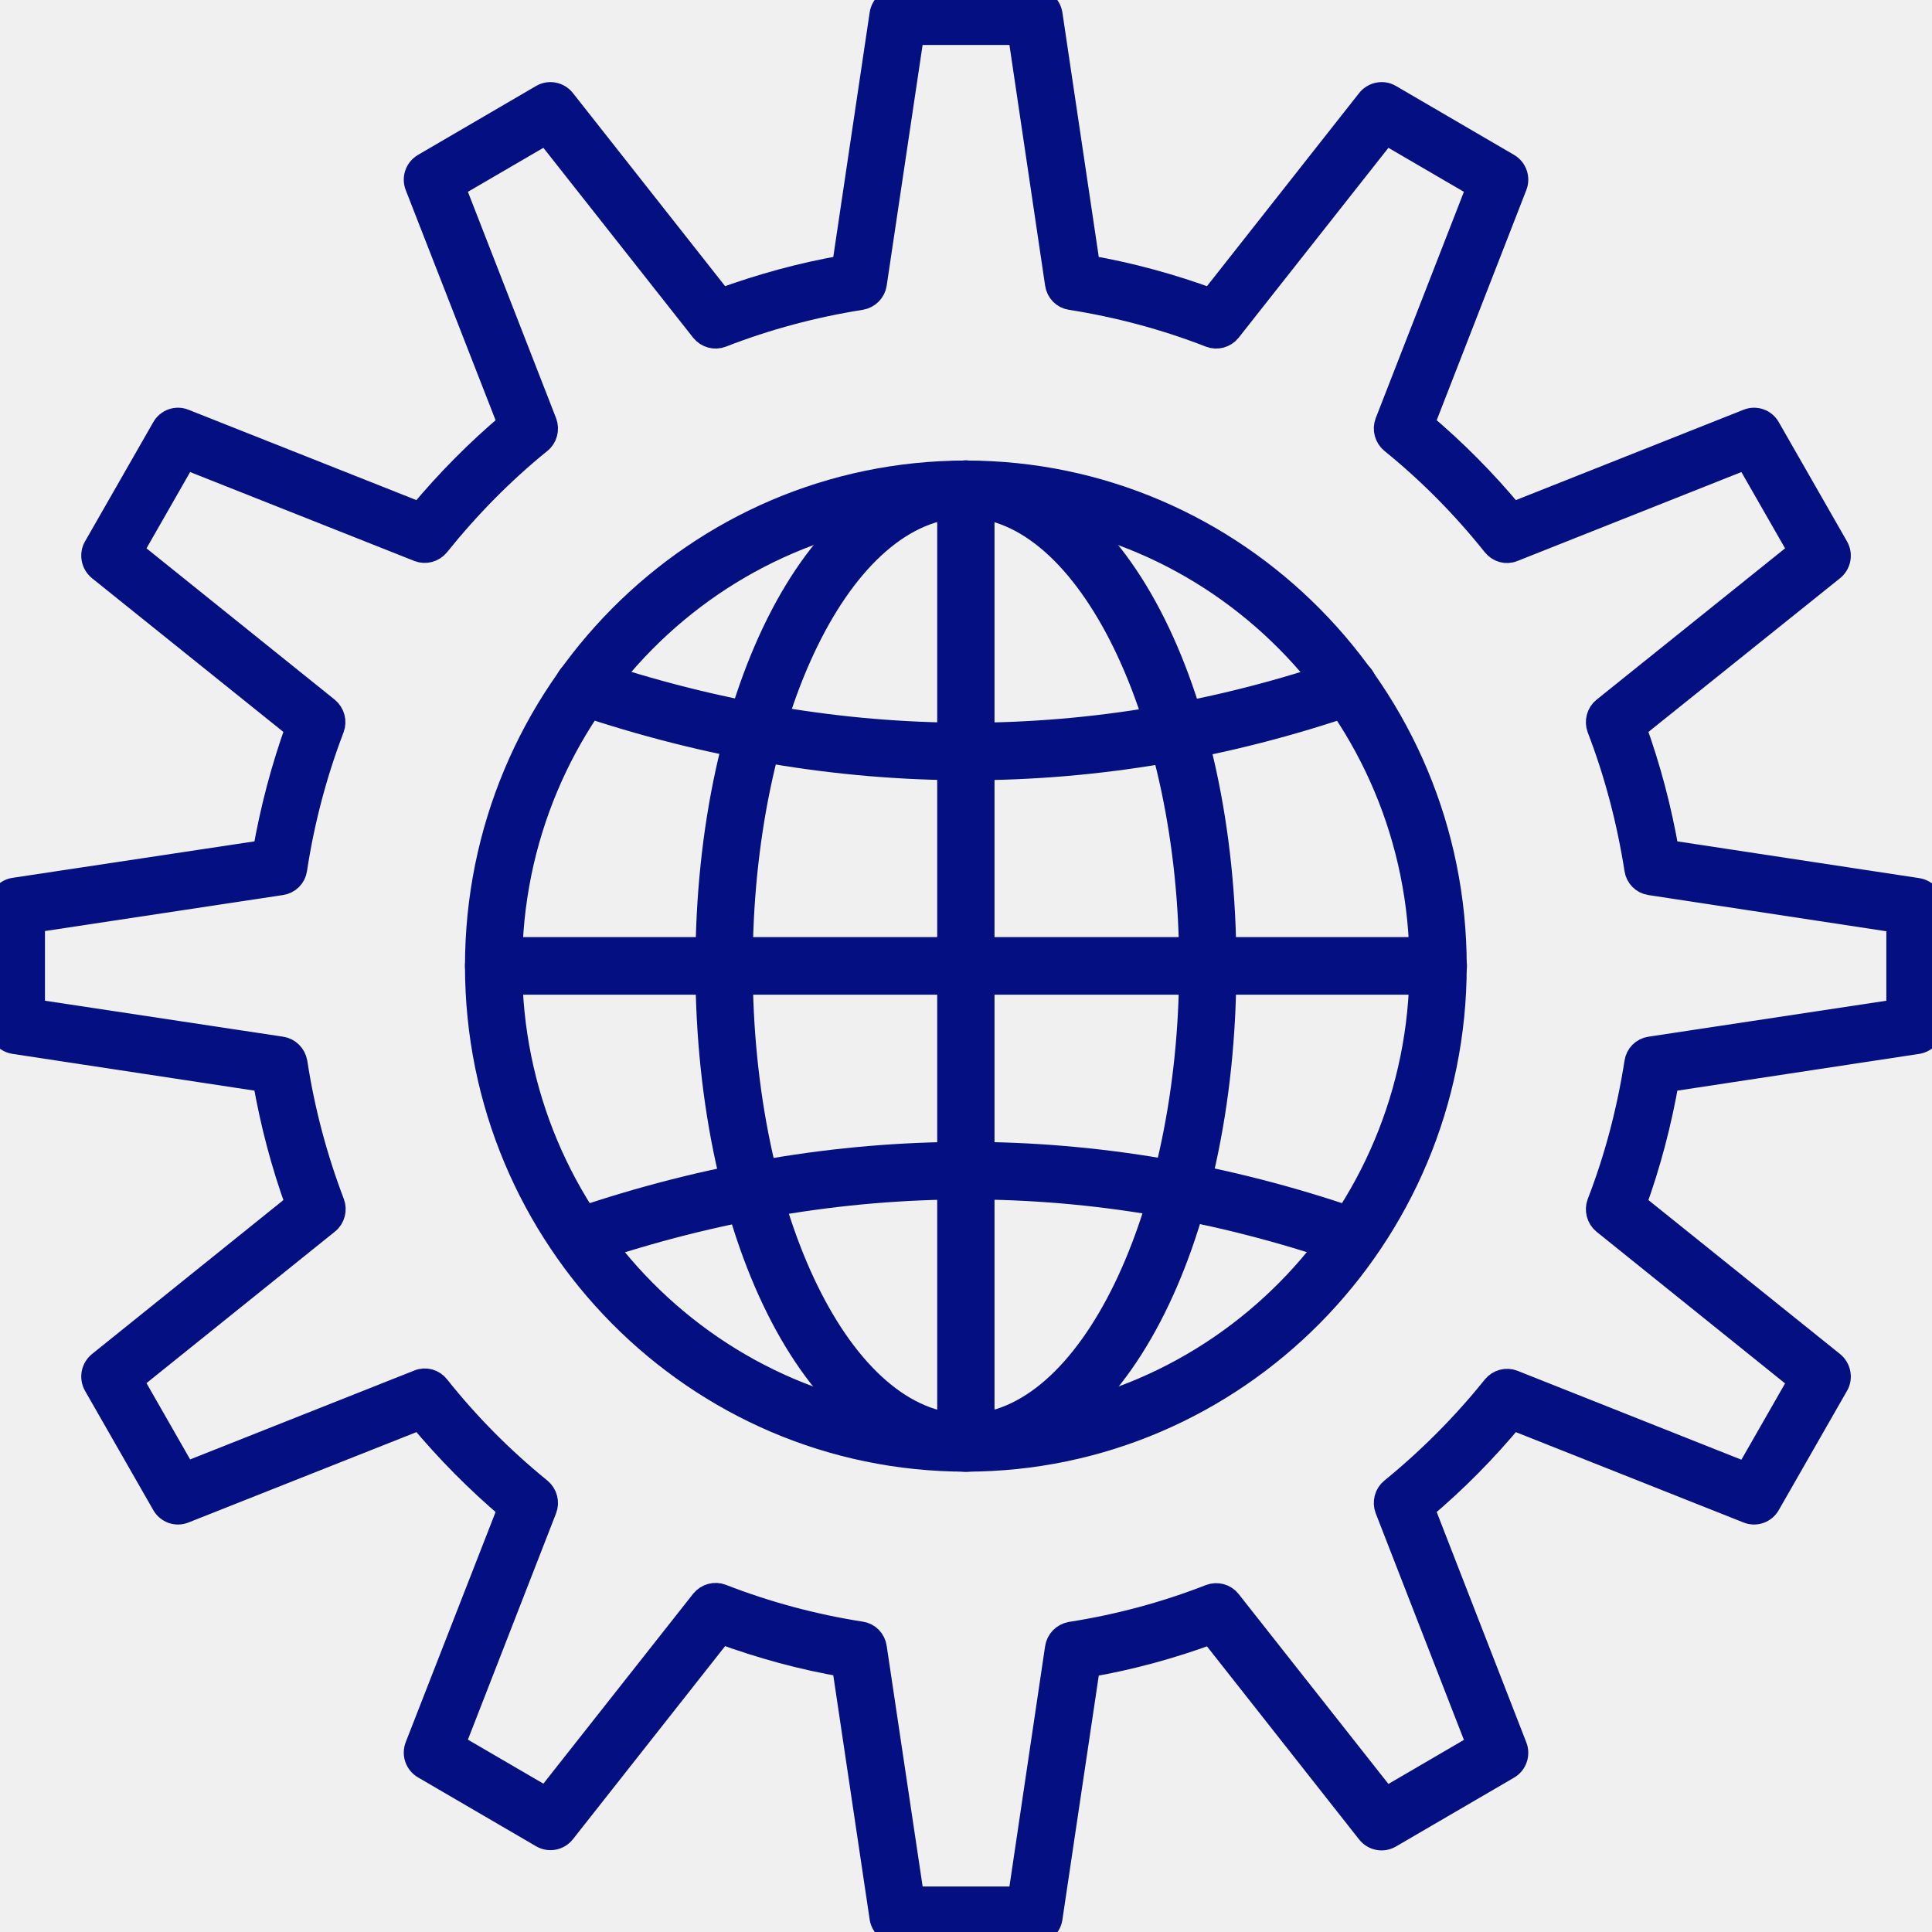
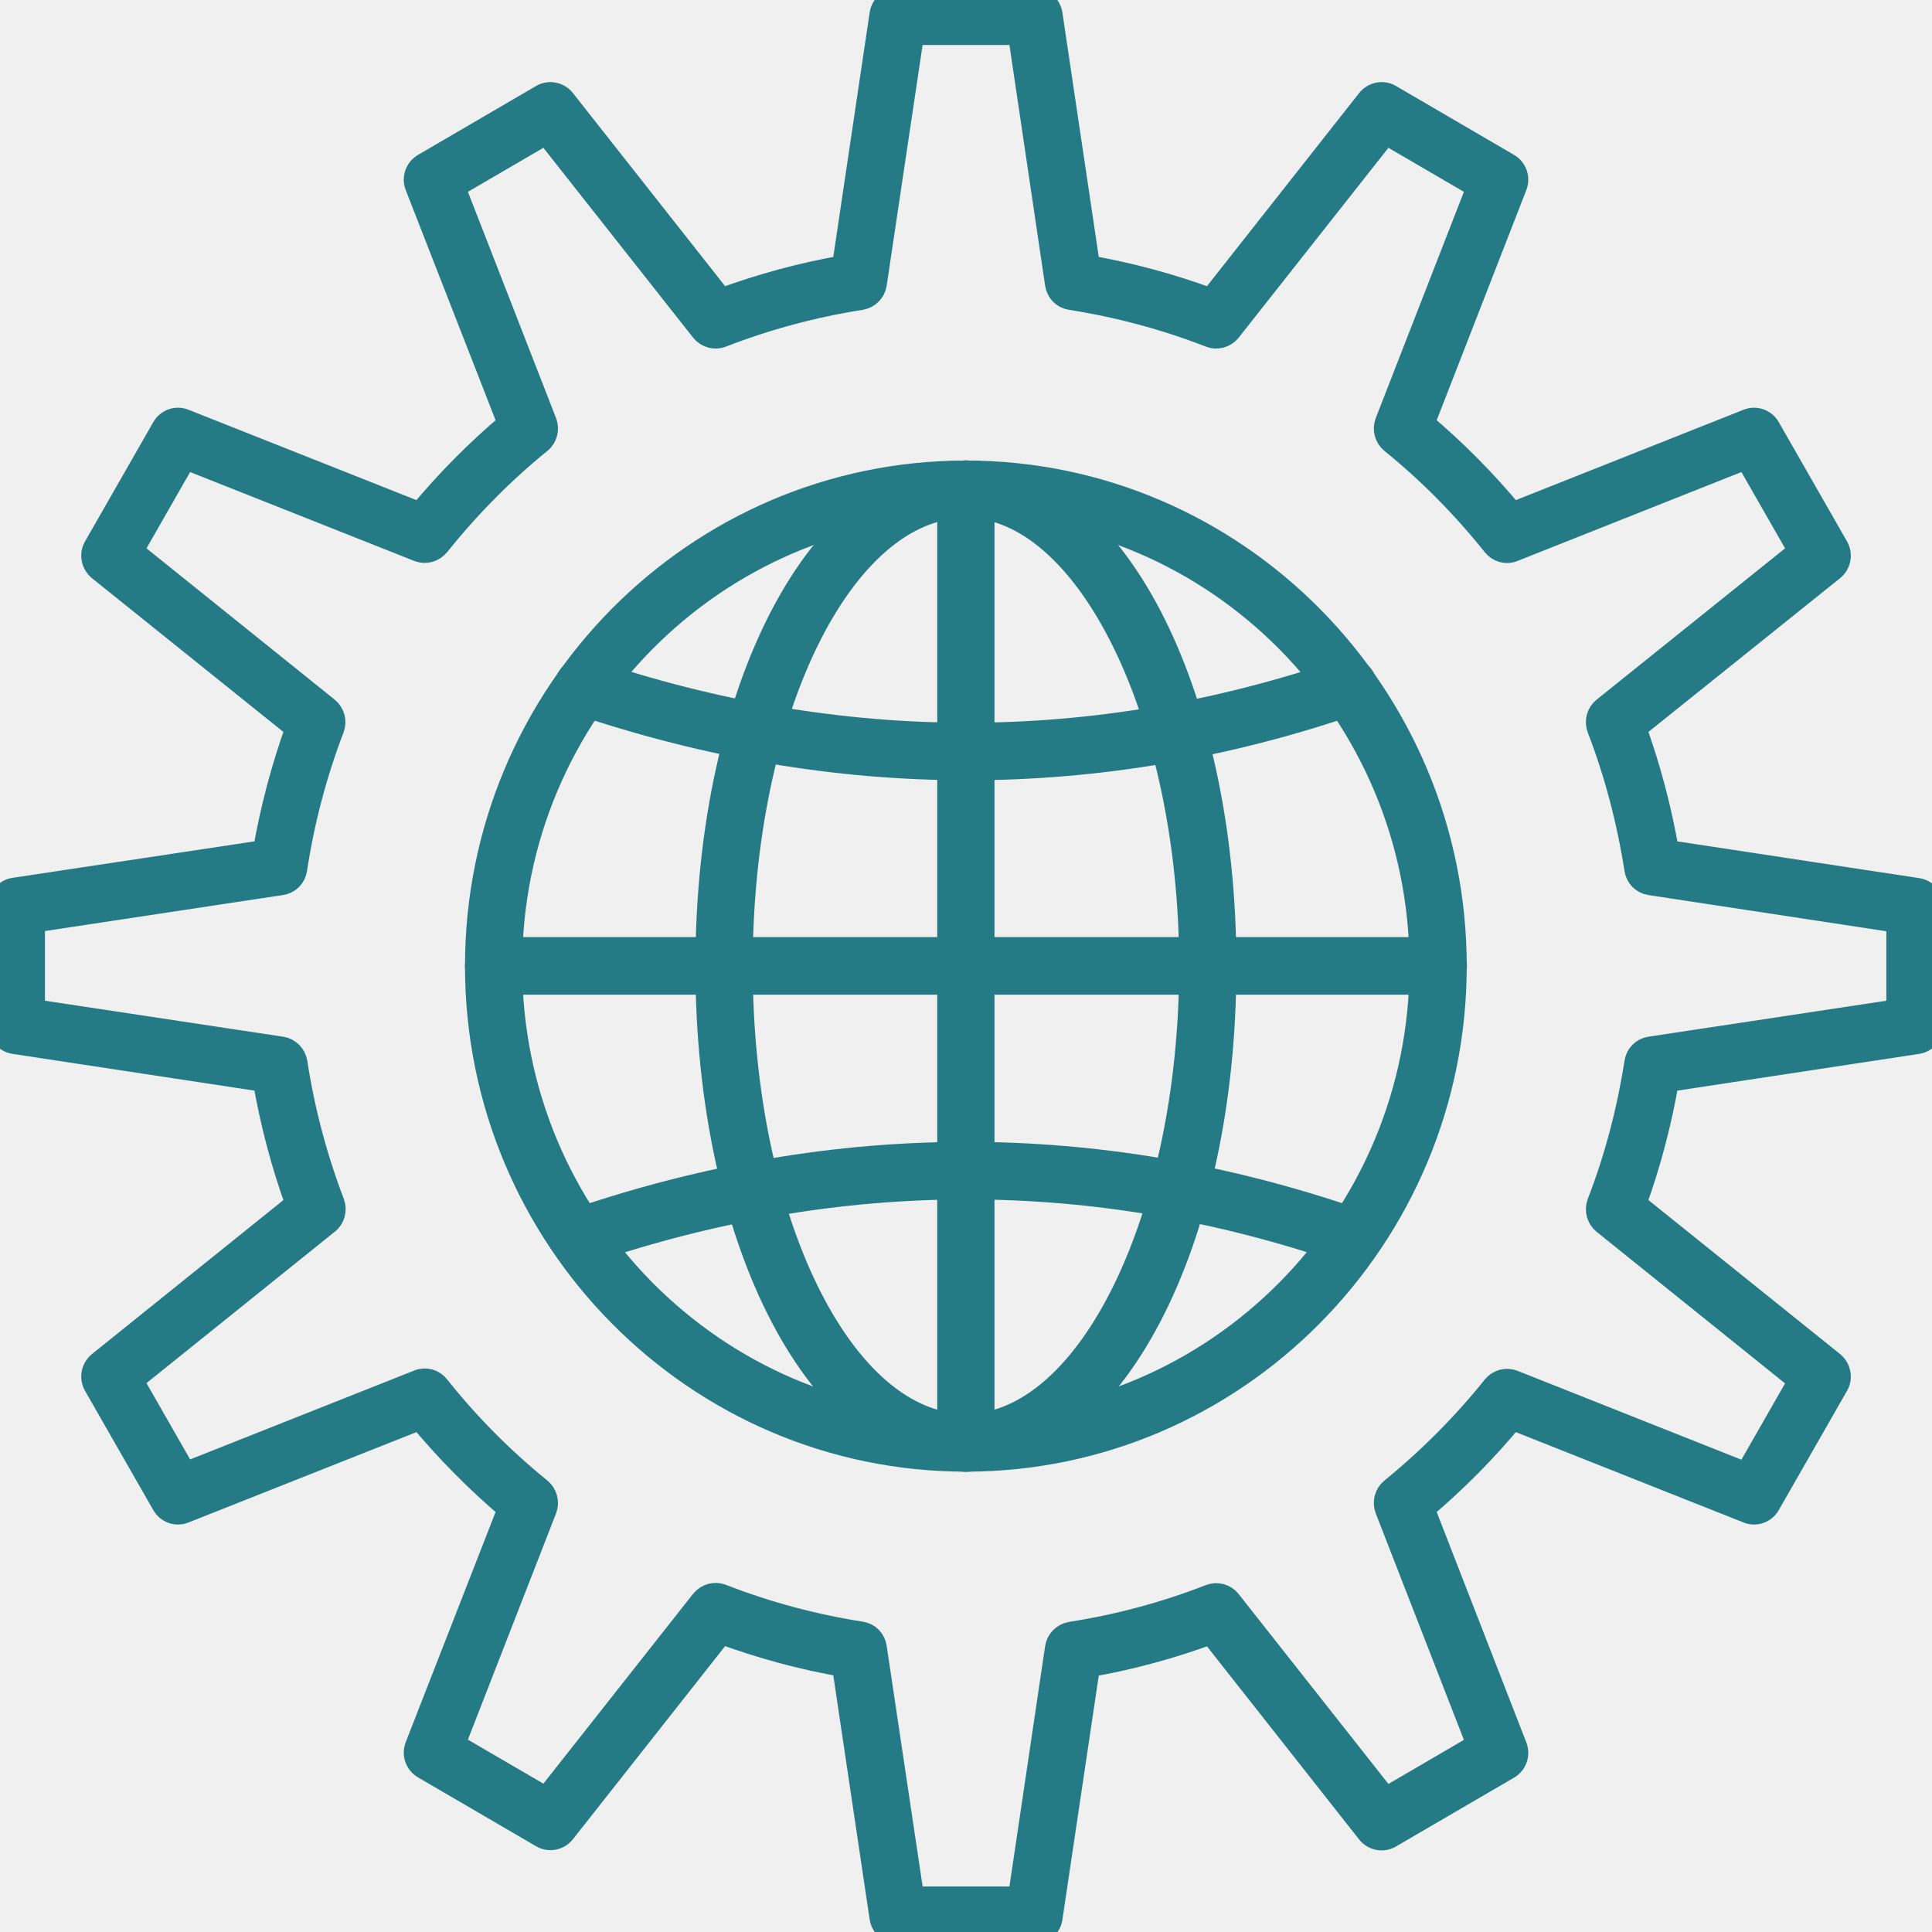
<svg xmlns="http://www.w3.org/2000/svg" width="40" height="40" viewBox="0 0 40 40" fill="none">
  <g clip-path="url(#clip0_3708_29468)">
-     <path d="M21.41 40H18.591C18.422 40 18.28 39.872 18.253 39.707L17.473 34.471C16.604 34.322 15.75 34.088 14.928 33.785L11.665 37.925C11.559 38.058 11.375 38.095 11.227 38.01L8.782 36.584C8.634 36.499 8.571 36.318 8.634 36.158L10.558 31.23C9.878 30.656 9.256 30.023 8.697 29.352L3.811 31.289C3.653 31.353 3.474 31.289 3.39 31.14L1.977 28.671C1.893 28.522 1.93 28.336 2.061 28.229L6.162 24.93C5.862 24.105 5.635 23.243 5.482 22.36L0.296 21.572C0.127 21.546 0.006 21.402 0.006 21.232V18.763C0.006 18.593 0.132 18.444 0.296 18.422L5.482 17.64C5.635 16.762 5.862 15.9 6.162 15.07L2.061 11.776C1.93 11.669 1.893 11.478 1.977 11.334L3.39 8.865C3.474 8.716 3.653 8.652 3.811 8.716L8.697 10.653C9.261 9.972 9.889 9.339 10.558 8.775L8.634 3.847C8.571 3.688 8.634 3.507 8.782 3.422L11.227 1.995C11.375 1.91 11.559 1.948 11.665 2.081L14.928 6.221C15.755 5.917 16.609 5.683 17.473 5.534L18.253 0.293C18.28 0.122 18.422 0 18.591 0H21.41C21.579 0 21.721 0.128 21.748 0.293L22.528 5.534C23.392 5.683 24.246 5.917 25.074 6.221L28.336 2.081C28.442 1.948 28.631 1.91 28.774 1.995L31.22 3.422C31.367 3.507 31.43 3.688 31.367 3.847L29.448 8.775C30.118 9.339 30.745 9.972 31.309 10.653L36.19 8.716C36.348 8.652 36.527 8.716 36.611 8.865L38.024 11.334C38.108 11.483 38.072 11.669 37.94 11.776L33.834 15.07C34.134 15.895 34.361 16.757 34.514 17.64L39.7 18.428C39.869 18.454 39.99 18.598 39.99 18.768V21.232C39.99 21.402 39.864 21.546 39.7 21.572L34.514 22.36C34.361 23.243 34.134 24.105 33.834 24.93L37.94 28.229C38.072 28.336 38.108 28.527 38.024 28.671L36.611 31.14C36.527 31.289 36.348 31.353 36.19 31.289L31.309 29.352C30.745 30.033 30.123 30.661 29.448 31.23L31.367 36.163C31.43 36.323 31.367 36.504 31.22 36.589L28.774 38.015C28.626 38.1 28.442 38.063 28.336 37.93L25.074 33.79C24.252 34.093 23.398 34.328 22.528 34.477L21.748 39.713C21.721 39.883 21.579 40.005 21.41 40.005V40ZM18.886 39.308H21.115L21.885 34.12C21.906 33.971 22.022 33.854 22.169 33.827C23.16 33.673 24.13 33.412 25.058 33.05C25.195 32.997 25.358 33.04 25.448 33.157L28.684 37.26L30.619 36.131L28.716 31.241C28.663 31.103 28.705 30.938 28.821 30.847C29.596 30.214 30.308 29.501 30.935 28.719C31.03 28.602 31.188 28.559 31.325 28.613L36.163 30.534L37.281 28.581L33.212 25.308C33.096 25.212 33.054 25.052 33.106 24.914C33.465 23.988 33.723 23.009 33.881 21.998C33.902 21.849 34.018 21.732 34.166 21.711L39.305 20.934V19.066L34.166 18.284C34.018 18.263 33.902 18.145 33.881 17.997C33.723 16.991 33.465 16.006 33.106 15.075C33.054 14.937 33.096 14.772 33.212 14.681L37.281 11.414L36.163 9.461L31.325 11.382C31.183 11.441 31.03 11.393 30.935 11.276C30.302 10.483 29.591 9.765 28.821 9.142C28.705 9.046 28.663 8.887 28.716 8.748L30.619 3.863L28.684 2.735L25.448 6.838C25.353 6.955 25.195 6.997 25.058 6.944C24.13 6.582 23.155 6.322 22.169 6.167C22.022 6.146 21.906 6.029 21.885 5.875L21.115 0.681H18.886L18.111 5.875C18.09 6.024 17.974 6.141 17.826 6.167C16.841 6.322 15.866 6.582 14.938 6.944C14.801 6.997 14.643 6.955 14.548 6.838L11.312 2.735L9.377 3.863L11.28 8.748C11.333 8.887 11.291 9.051 11.175 9.142C10.4 9.77 9.694 10.488 9.061 11.276C8.966 11.393 8.808 11.435 8.671 11.382L3.827 9.461L2.71 11.414L6.774 14.681C6.89 14.777 6.932 14.937 6.879 15.075C6.521 16.012 6.262 16.991 6.109 17.997C6.088 18.145 5.972 18.263 5.82 18.284L0.681 19.061V20.934L5.825 21.711C5.972 21.732 6.088 21.849 6.115 21.998C6.268 23.004 6.531 23.983 6.884 24.909C6.937 25.047 6.895 25.212 6.779 25.303L2.71 28.575L3.827 30.528L8.671 28.607C8.808 28.549 8.971 28.596 9.061 28.714C9.678 29.491 10.389 30.209 11.175 30.847C11.291 30.943 11.333 31.103 11.28 31.241L9.377 36.126L11.312 37.254L14.548 33.151C14.643 33.035 14.801 32.992 14.938 33.045C15.866 33.407 16.841 33.668 17.826 33.822C17.974 33.843 18.09 33.96 18.111 34.115L18.886 39.303V39.308Z" fill="#040F81" stroke="#040F81" stroke-width="0.5" />
-     <path d="M19.997 30.219C14.415 30.219 9.877 25.637 9.877 20.002C9.877 14.367 14.415 9.785 19.997 9.785C25.579 9.785 30.117 14.372 30.117 20.002C30.117 25.632 25.573 30.219 19.997 30.219ZM19.997 10.472C14.795 10.472 10.562 14.745 10.562 19.997C10.562 25.249 14.795 29.522 19.997 29.522C25.199 29.522 29.432 25.249 29.432 19.997C29.432 14.745 25.199 10.472 19.997 10.472Z" fill="#040F81" stroke="#040F81" stroke-width="0.5" />
-     <path d="M19.998 30.219C16.999 30.219 14.648 25.728 14.648 20.002C14.648 14.276 16.999 9.785 19.998 9.785C22.997 9.785 25.348 14.276 25.348 20.002C25.348 25.728 22.997 30.219 19.998 30.219ZM19.998 10.472C17.426 10.472 15.334 14.745 15.334 19.997C15.334 25.249 17.426 29.522 19.998 29.522C22.57 29.522 24.663 25.158 24.663 19.997C24.663 14.835 22.528 10.472 19.998 10.472Z" fill="#040F81" stroke="#040F81" stroke-width="0.5" />
-     <path d="M29.779 20.344H10.22C10.03 20.344 9.877 20.19 9.877 19.998C9.877 19.807 10.03 19.652 10.22 19.652H29.779C29.969 19.652 30.122 19.807 30.122 19.998C30.122 20.19 29.969 20.344 29.779 20.344Z" fill="#040F81" stroke="#040F81" stroke-width="0.5" />
-     <path d="M19.997 30.22C19.807 30.22 19.654 30.066 19.654 29.874V10.127C19.654 9.936 19.807 9.781 19.997 9.781C20.187 9.781 20.34 9.936 20.34 10.127V29.874C20.34 30.066 20.187 30.22 19.997 30.22Z" fill="#040F81" stroke="#040F81" stroke-width="0.5" />
-     <path d="M20.03 15.905C17.347 15.905 14.654 15.453 11.966 14.543C11.786 14.484 11.691 14.287 11.749 14.107C11.807 13.926 12.002 13.825 12.182 13.888C17.405 15.655 22.665 15.655 27.815 13.888C27.994 13.825 28.189 13.926 28.247 14.107C28.31 14.287 28.21 14.484 28.031 14.543C25.385 15.453 22.707 15.905 20.025 15.905H20.03Z" fill="#040F81" stroke="#040F81" stroke-width="0.5" />
-     <path d="M12.07 25.926C11.928 25.926 11.796 25.835 11.744 25.692C11.686 25.511 11.78 25.314 11.96 25.256C17.325 23.436 22.728 23.436 28.03 25.256C28.209 25.319 28.304 25.511 28.246 25.692C28.183 25.873 27.993 25.969 27.814 25.91C22.659 24.138 17.399 24.143 12.181 25.91C12.144 25.921 12.107 25.926 12.07 25.926Z" fill="#040F81" stroke="#040F81" stroke-width="0.5" />
+     <path d="M21.41 40H18.591C18.422 40 18.28 39.872 18.253 39.707L17.473 34.471C16.604 34.322 15.75 34.088 14.928 33.785L11.665 37.925C11.559 38.058 11.375 38.095 11.227 38.01L8.782 36.584C8.634 36.499 8.571 36.318 8.634 36.158L10.558 31.23C9.878 30.656 9.256 30.023 8.697 29.352L3.811 31.289C3.653 31.353 3.474 31.289 3.39 31.14L1.977 28.671C1.893 28.522 1.93 28.336 2.061 28.229L6.162 24.93C5.862 24.105 5.635 23.243 5.482 22.36L0.296 21.572C0.127 21.546 0.006 21.402 0.006 21.232V18.763C0.006 18.593 0.132 18.444 0.296 18.422L5.482 17.64C5.635 16.762 5.862 15.9 6.162 15.07L2.061 11.776C1.93 11.669 1.893 11.478 1.977 11.334L3.39 8.865C3.474 8.716 3.653 8.652 3.811 8.716L8.697 10.653C9.261 9.972 9.889 9.339 10.558 8.775L8.634 3.847C8.571 3.688 8.634 3.507 8.782 3.422L11.227 1.995C11.375 1.91 11.559 1.948 11.665 2.081L14.928 6.221C15.755 5.917 16.609 5.683 17.473 5.534L18.253 0.293C18.28 0.122 18.422 0 18.591 0H21.41C21.579 0 21.721 0.128 21.748 0.293L22.528 5.534C23.392 5.683 24.246 5.917 25.074 6.221L28.336 2.081C28.442 1.948 28.631 1.91 28.774 1.995L31.22 3.422C31.367 3.507 31.43 3.688 31.367 3.847L29.448 8.775C30.118 9.339 30.745 9.972 31.309 10.653L36.19 8.716C36.348 8.652 36.527 8.716 36.611 8.865L38.024 11.334C38.108 11.483 38.072 11.669 37.94 11.776L33.834 15.07C34.134 15.895 34.361 16.757 34.514 17.64L39.7 18.428C39.869 18.454 39.99 18.598 39.99 18.768V21.232C39.99 21.402 39.864 21.546 39.7 21.572L34.514 22.36C34.361 23.243 34.134 24.105 33.834 24.93L37.94 28.229C38.072 28.336 38.108 28.527 38.024 28.671L36.611 31.14C36.527 31.289 36.348 31.353 36.19 31.289L31.309 29.352C30.745 30.033 30.123 30.661 29.448 31.23L31.367 36.163C31.43 36.323 31.367 36.504 31.22 36.589L28.774 38.015C28.626 38.1 28.442 38.063 28.336 37.93L25.074 33.79C24.252 34.093 23.398 34.328 22.528 34.477L21.748 39.713C21.721 39.883 21.579 40.005 21.41 40.005V40ZM18.886 39.308H21.115L21.885 34.12C21.906 33.971 22.022 33.854 22.169 33.827C23.16 33.673 24.13 33.412 25.058 33.05C25.195 32.997 25.358 33.04 25.448 33.157L28.684 37.26L30.619 36.131L28.716 31.241C28.663 31.103 28.705 30.938 28.821 30.847C29.596 30.214 30.308 29.501 30.935 28.719C31.03 28.602 31.188 28.559 31.325 28.613L36.163 30.534L37.281 28.581L33.212 25.308C33.096 25.212 33.054 25.052 33.106 24.914C33.465 23.988 33.723 23.009 33.881 21.998C33.902 21.849 34.018 21.732 34.166 21.711L39.305 20.934V19.066L34.166 18.284C34.018 18.263 33.902 18.145 33.881 17.997C33.723 16.991 33.465 16.006 33.106 15.075C33.054 14.937 33.096 14.772 33.212 14.681L37.281 11.414L36.163 9.461L31.325 11.382C31.183 11.441 31.03 11.393 30.935 11.276C30.302 10.483 29.591 9.765 28.821 9.142C28.705 9.046 28.663 8.887 28.716 8.748L30.619 3.863L28.684 2.735L25.448 6.838C25.353 6.955 25.195 6.997 25.058 6.944C24.13 6.582 23.155 6.322 22.169 6.167C22.022 6.146 21.906 6.029 21.885 5.875L21.115 0.681H18.886L18.111 5.875C18.09 6.024 17.974 6.141 17.826 6.167C16.841 6.322 15.866 6.582 14.938 6.944C14.801 6.997 14.643 6.955 14.548 6.838L11.312 2.735L9.377 3.863L11.28 8.748C11.333 8.887 11.291 9.051 11.175 9.142C10.4 9.77 9.694 10.488 9.061 11.276C8.966 11.393 8.808 11.435 8.671 11.382L3.827 9.461L2.71 11.414L6.774 14.681C6.89 14.777 6.932 14.937 6.879 15.075C6.521 16.012 6.262 16.991 6.109 17.997C6.088 18.145 5.972 18.263 5.82 18.284L0.681 19.061V20.934L5.825 21.711C5.972 21.732 6.088 21.849 6.115 21.998C6.268 23.004 6.531 23.983 6.884 24.909C6.937 25.047 6.895 25.212 6.779 25.303L2.71 28.575L3.827 30.528L8.671 28.607C8.808 28.549 8.971 28.596 9.061 28.714C9.678 29.491 10.389 30.209 11.175 30.847C11.291 30.943 11.333 31.103 11.28 31.241L9.377 36.126L11.312 37.254L14.548 33.151C14.643 33.035 14.801 32.992 14.938 33.045C15.866 33.407 16.841 33.668 17.826 33.822C17.974 33.843 18.09 33.96 18.111 34.115L18.886 39.303V39.308Z" fill="#257B85" stroke="#257B85" stroke-width="0.5" />
+     <path d="M19.997 30.219C14.415 30.219 9.877 25.637 9.877 20.002C9.877 14.367 14.415 9.785 19.997 9.785C25.579 9.785 30.117 14.372 30.117 20.002C30.117 25.632 25.573 30.219 19.997 30.219ZM19.997 10.472C14.795 10.472 10.562 14.745 10.562 19.997C10.562 25.249 14.795 29.522 19.997 29.522C25.199 29.522 29.432 25.249 29.432 19.997C29.432 14.745 25.199 10.472 19.997 10.472Z" fill="#257B85" stroke="#257B85" stroke-width="0.5" />
+     <path d="M19.998 30.219C16.999 30.219 14.648 25.728 14.648 20.002C14.648 14.276 16.999 9.785 19.998 9.785C22.997 9.785 25.348 14.276 25.348 20.002C25.348 25.728 22.997 30.219 19.998 30.219ZM19.998 10.472C17.426 10.472 15.334 14.745 15.334 19.997C15.334 25.249 17.426 29.522 19.998 29.522C22.57 29.522 24.663 25.158 24.663 19.997C24.663 14.835 22.528 10.472 19.998 10.472Z" fill="#257B85" stroke="#257B85" stroke-width="0.5" />
+     <path d="M29.779 20.344H10.22C10.03 20.344 9.877 20.19 9.877 19.998C9.877 19.807 10.03 19.652 10.22 19.652H29.779C29.969 19.652 30.122 19.807 30.122 19.998C30.122 20.19 29.969 20.344 29.779 20.344Z" fill="#257B85" stroke="#257B85" stroke-width="0.5" />
+     <path d="M19.997 30.22C19.807 30.22 19.654 30.066 19.654 29.874V10.127C19.654 9.936 19.807 9.781 19.997 9.781C20.187 9.781 20.34 9.936 20.34 10.127V29.874C20.34 30.066 20.187 30.22 19.997 30.22Z" fill="#257B85" stroke="#257B85" stroke-width="0.5" />
+     <path d="M20.03 15.905C17.347 15.905 14.654 15.453 11.966 14.543C11.786 14.484 11.691 14.287 11.749 14.107C11.807 13.926 12.002 13.825 12.182 13.888C17.405 15.655 22.665 15.655 27.815 13.888C27.994 13.825 28.189 13.926 28.247 14.107C28.31 14.287 28.21 14.484 28.031 14.543C25.385 15.453 22.707 15.905 20.025 15.905H20.03Z" fill="#257B85" stroke="#257B85" stroke-width="0.5" />
+     <path d="M12.07 25.926C11.928 25.926 11.796 25.835 11.744 25.692C11.686 25.511 11.78 25.314 11.96 25.256C17.325 23.436 22.728 23.436 28.03 25.256C28.209 25.319 28.304 25.511 28.246 25.692C28.183 25.873 27.993 25.969 27.814 25.91C22.659 24.138 17.399 24.143 12.181 25.91C12.144 25.921 12.107 25.926 12.07 25.926Z" fill="#257B85" stroke="#257B85" stroke-width="0.5" />
  </g>
  <defs>
    <clipPath id="clip0_3708_29468">
      <rect width="40" height="40" fill="white" />
    </clipPath>
  </defs>
</svg>
